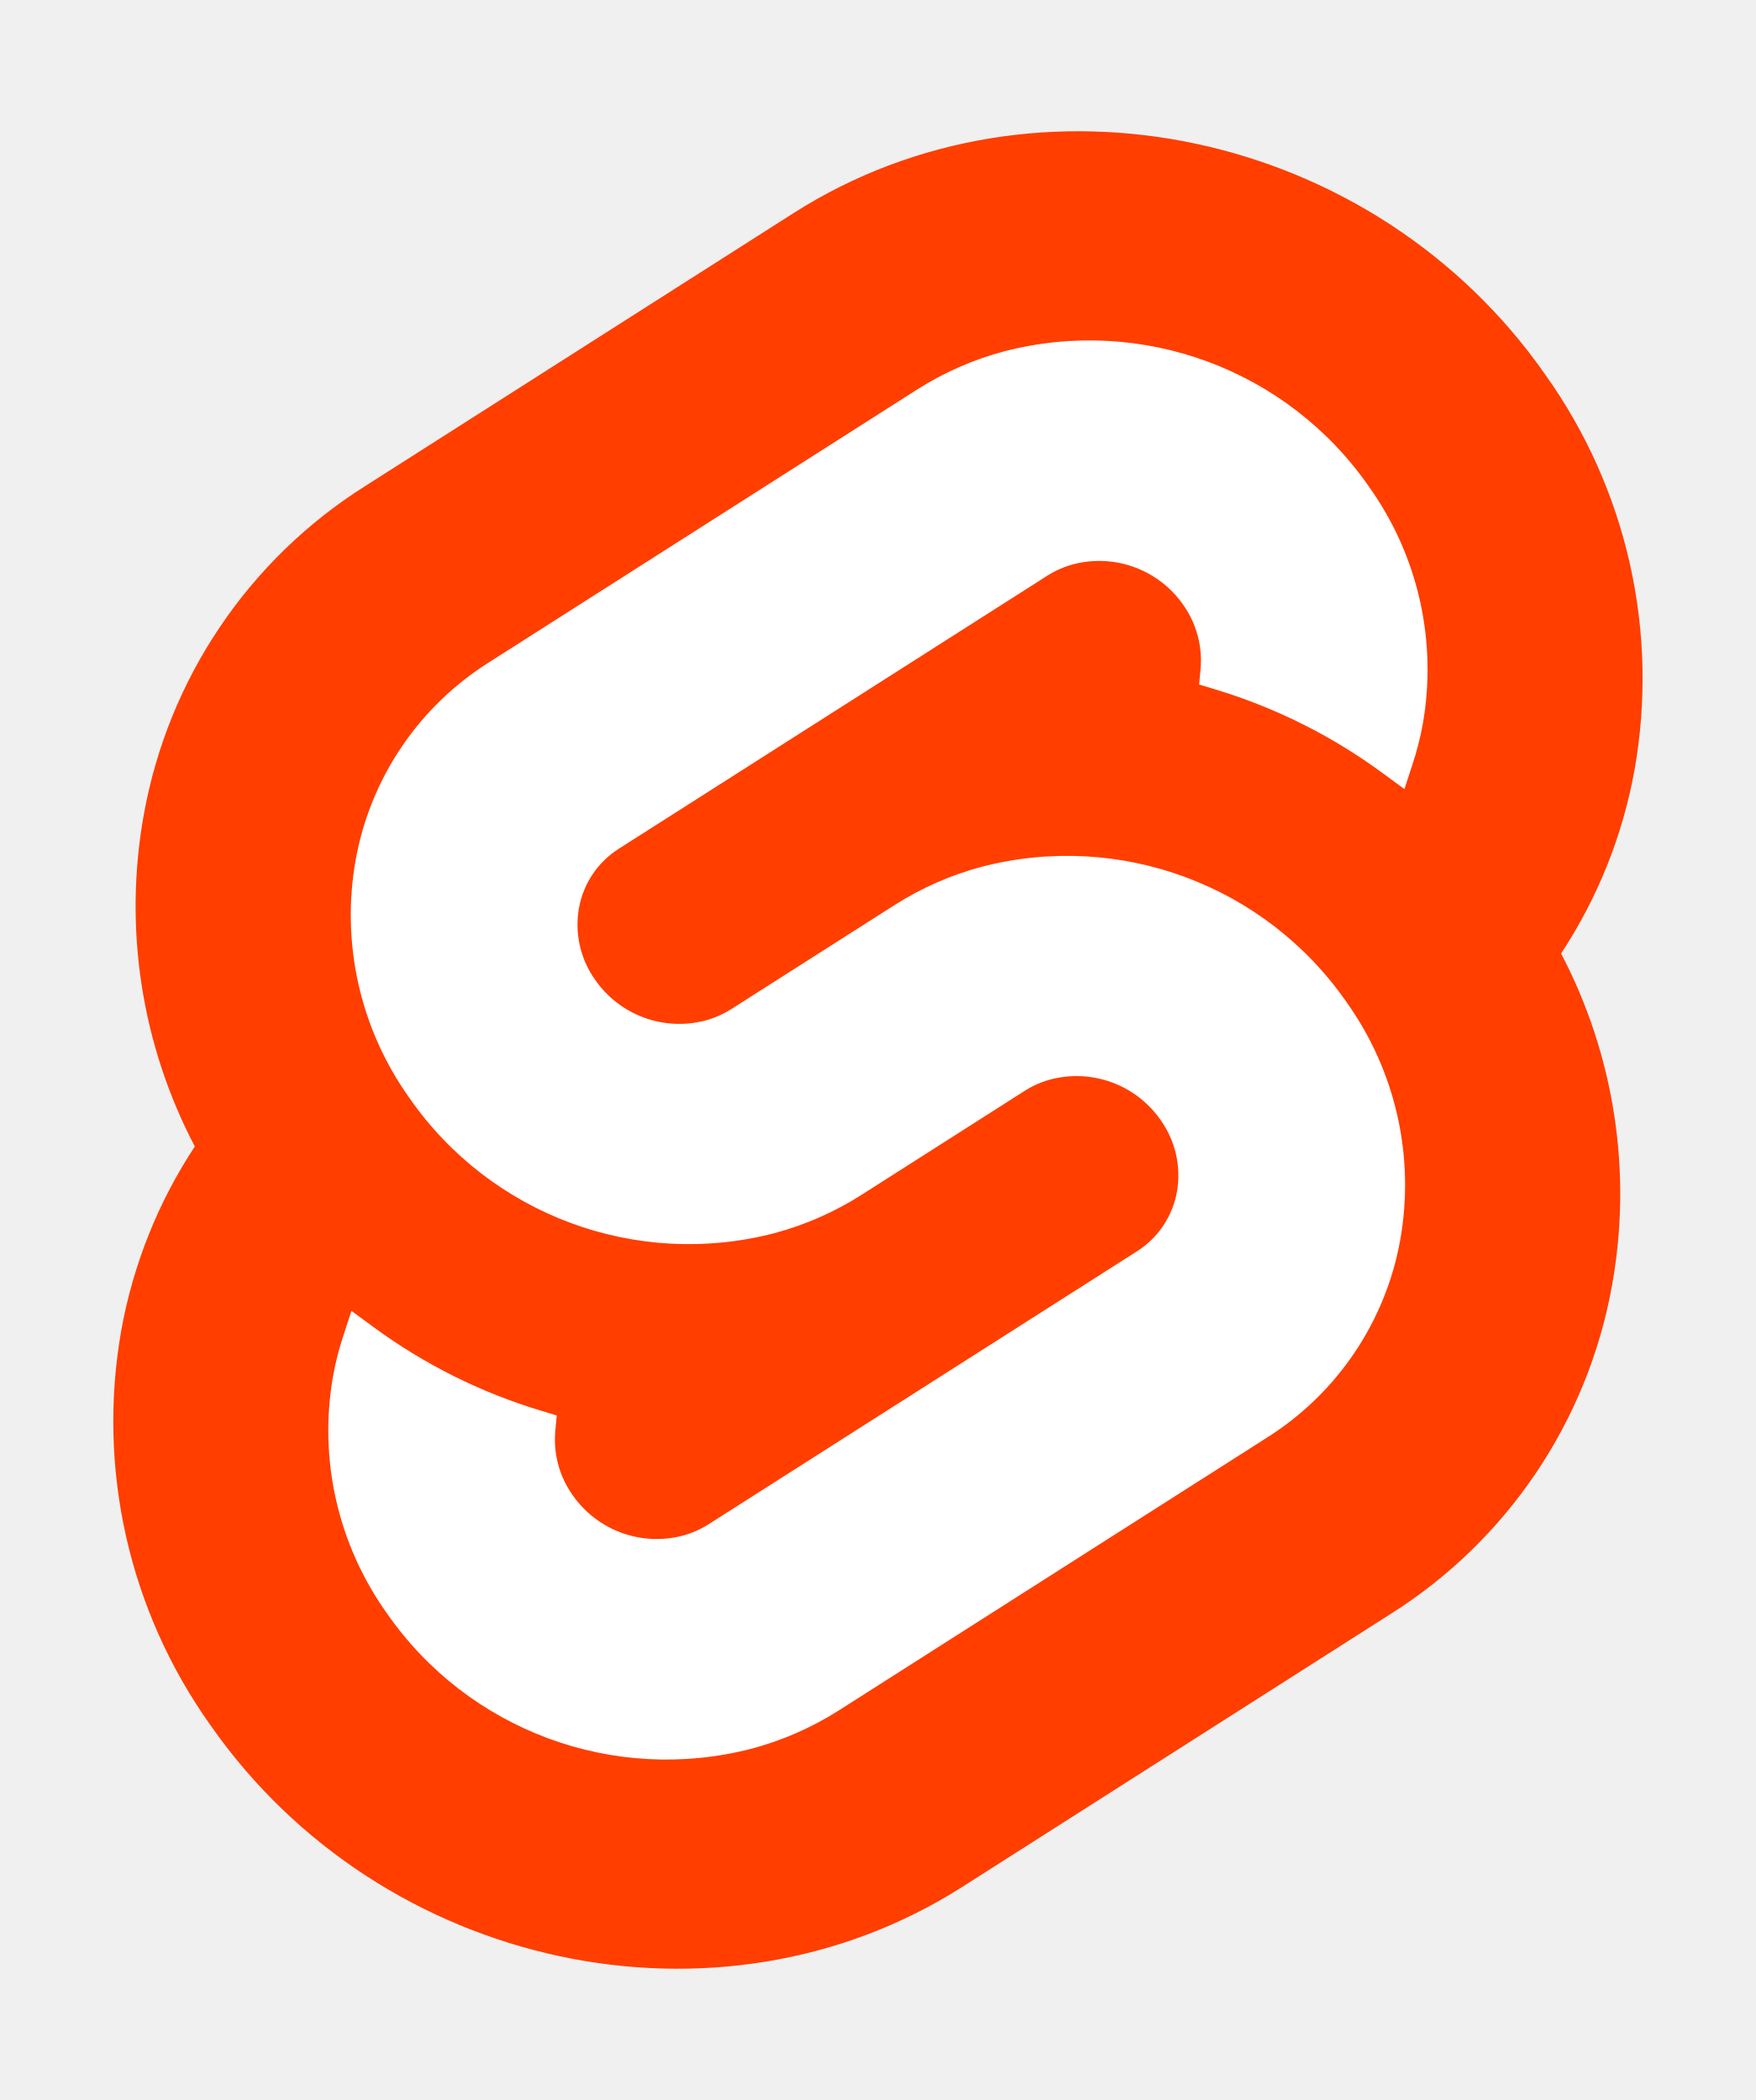
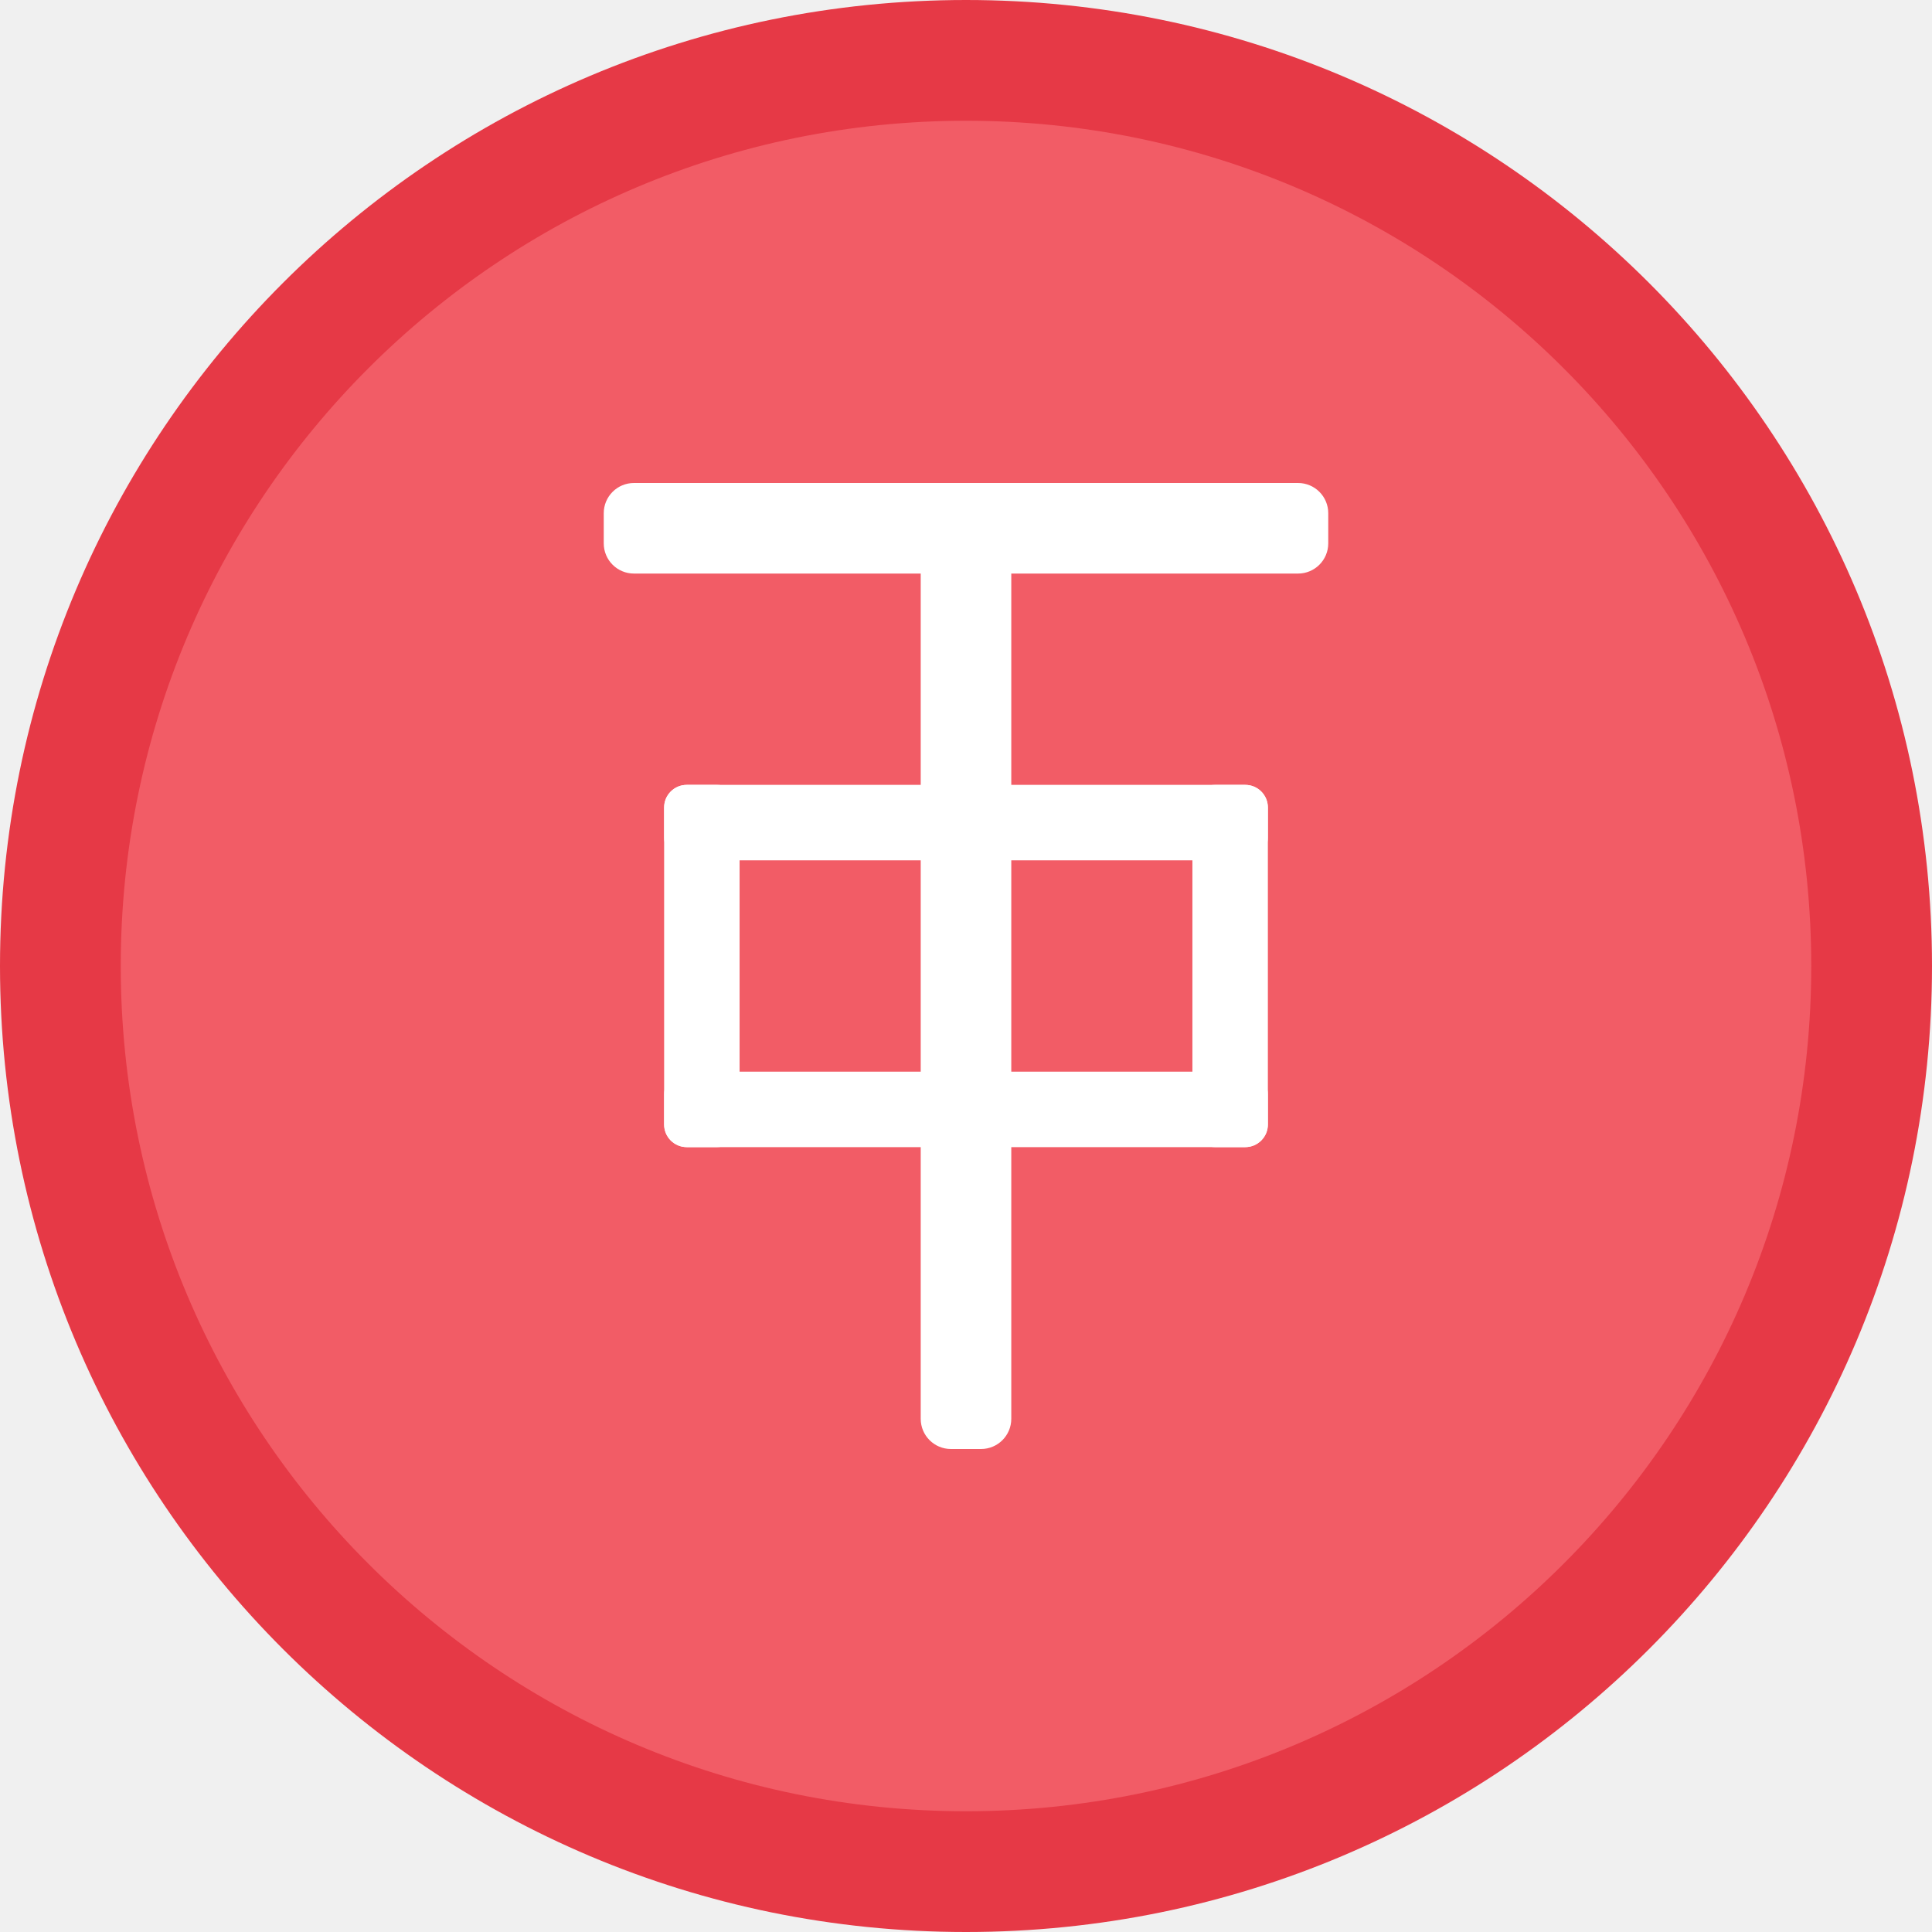
- <svg xmlns="http://www.w3.org/2000/svg" width="107" height="128" viewBox="0 0 107 128">
-   <path d="M94.157 22.819c-10.4-14.885-30.94-19.297-45.792-9.835L22.282 29.608A29.92 29.92 0 0 0 8.764 49.65a31.5 31.5 0 0 0 3.108 20.231 30 30 0 0 0-4.477 11.183 31.9 31.9 0 0 0 5.448 24.116c10.402 14.887 30.942 19.297 45.791 9.835l26.083-16.624A29.92 29.92 0 0 0 98.235 78.35a31.53 31.53 0 0 0-3.105-20.232 30 30 0 0 0 4.474-11.182 31.88 31.88 0 0 0-5.447-24.116" style="fill:#ff3e00" />
-   <path d="M45.817 106.582a20.72 20.72 0 0 1-22.237-8.243 19.17 19.17 0 0 1-3.277-14.503 18 18 0 0 1 .624-2.435l.49-1.498 1.337.981a33.6 33.6 0 0 0 10.203 5.098l.97.294-.09.968a5.85 5.85 0 0 0 1.052 3.878 6.24 6.24 0 0 0 6.695 2.485 5.8 5.8 0 0 0 1.603-.704L69.27 76.28a5.43 5.43 0 0 0 2.45-3.631 5.8 5.8 0 0 0-.987-4.371 6.24 6.24 0 0 0-6.698-2.487 5.7 5.7 0 0 0-1.6.704l-9.953 6.345a19 19 0 0 1-5.296 2.326 20.72 20.72 0 0 1-22.237-8.243 19.17 19.17 0 0 1-3.277-14.502 17.99 17.99 0 0 1 8.13-12.052l26.081-16.623a19 19 0 0 1 5.3-2.329 20.72 20.72 0 0 1 22.237 8.243 19.17 19.17 0 0 1 3.277 14.503 18 18 0 0 1-.624 2.435l-.49 1.498-1.337-.98a33.6 33.6 0 0 0-10.203-5.1l-.97-.294.09-.968a5.86 5.86 0 0 0-1.052-3.878 6.24 6.24 0 0 0-6.696-2.485 5.8 5.8 0 0 0-1.602.704L37.73 51.72a5.42 5.42 0 0 0-2.449 3.63 5.79 5.79 0 0 0 .986 4.372 6.24 6.24 0 0 0 6.698 2.486 5.8 5.8 0 0 0 1.602-.704l9.952-6.342a19 19 0 0 1 5.295-2.328 20.72 20.72 0 0 1 22.237 8.242 19.17 19.17 0 0 1 3.277 14.503 18 18 0 0 1-8.13 12.053l-26.081 16.622a19 19 0 0 1-5.3 2.328" style="fill:#fff" />
+ <svg xmlns="http://www.w3.org/2000/svg" width="128" height="128" viewBox="0 0 128 128">
+   <circle cx="64" cy="64" r="64" fill="#E63946" />
+   <circle cx="64" cy="64" r="56" fill="#F25C66" />
+   <g transform="translate(64, 64)">
+     <rect x="-24" y="-32" width="48" height="6" rx="2" fill="white" />
+     <rect x="-3" y="-32" width="6" height="64" rx="2" fill="white" />
+     <rect x="-20" y="-12" width="40" height="5" rx="1.5" fill="white" />
+     <rect x="-20" y="-12" width="5" height="24" rx="1.5" fill="white" />
+     <rect x="15" y="-12" width="5" height="24" rx="1.5" fill="white" />
+     <rect x="-20" y="7" width="40" height="5" rx="1.5" fill="white" />
+   </g>
</svg>
